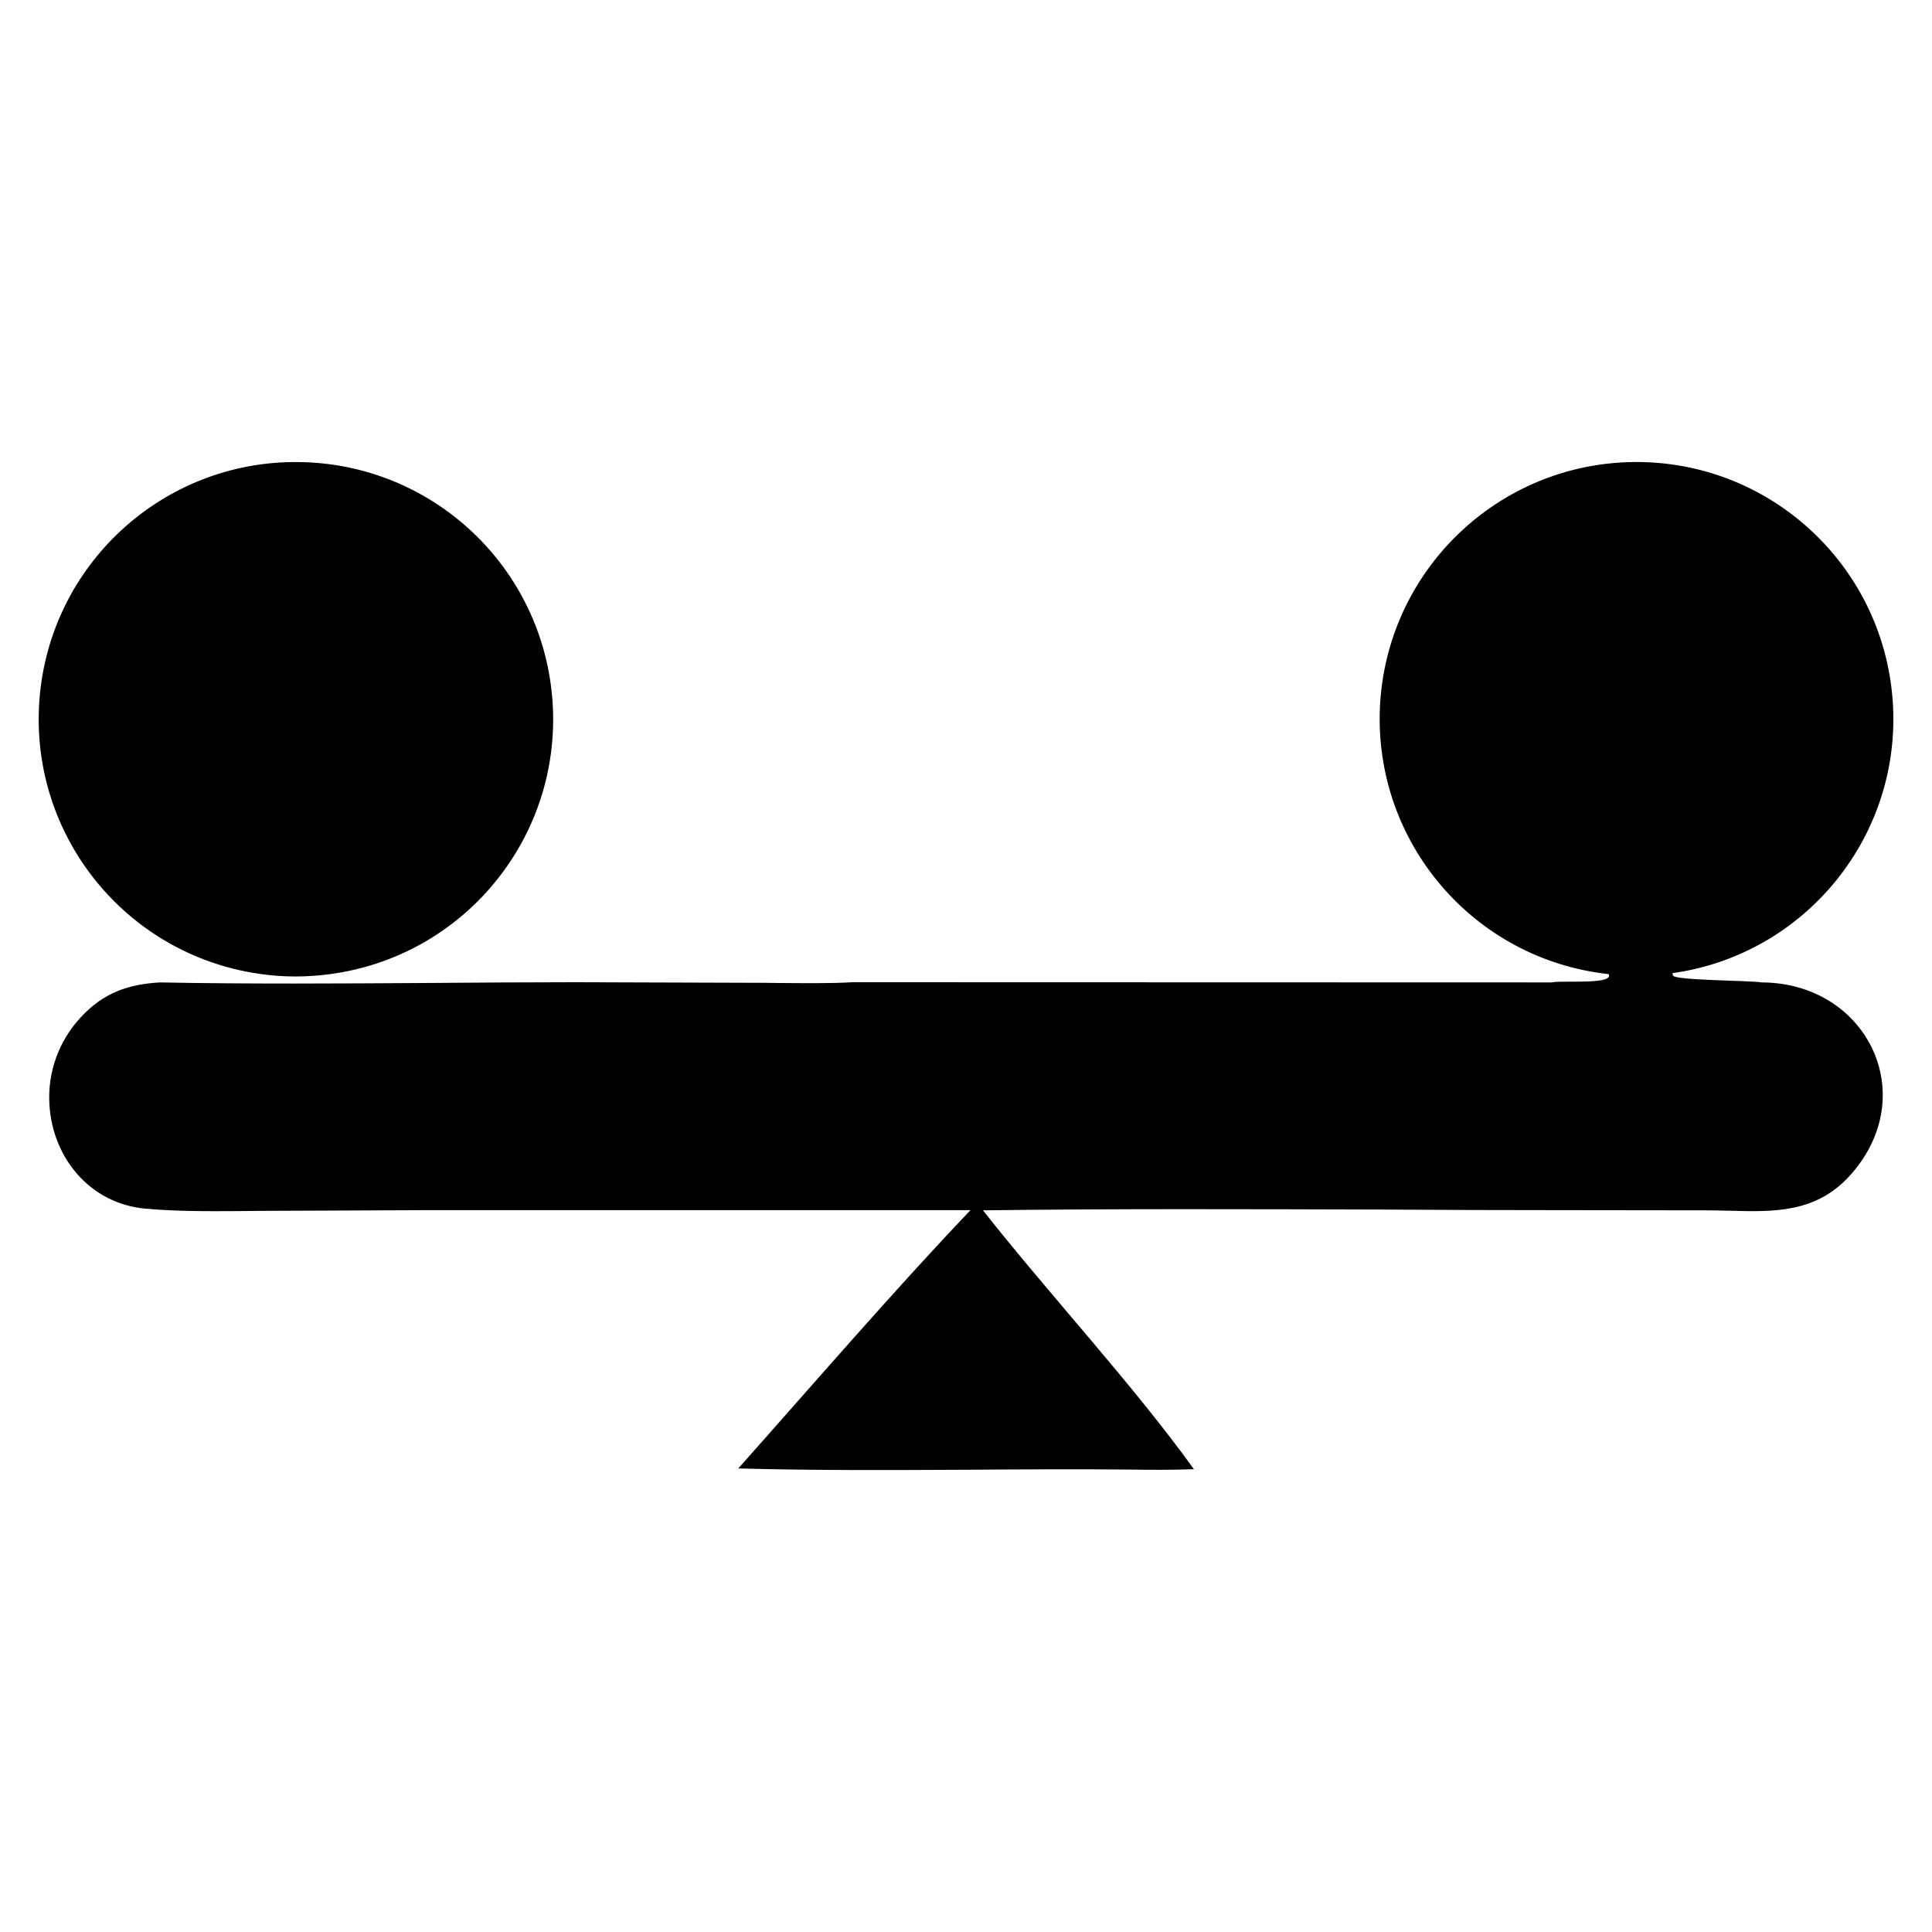
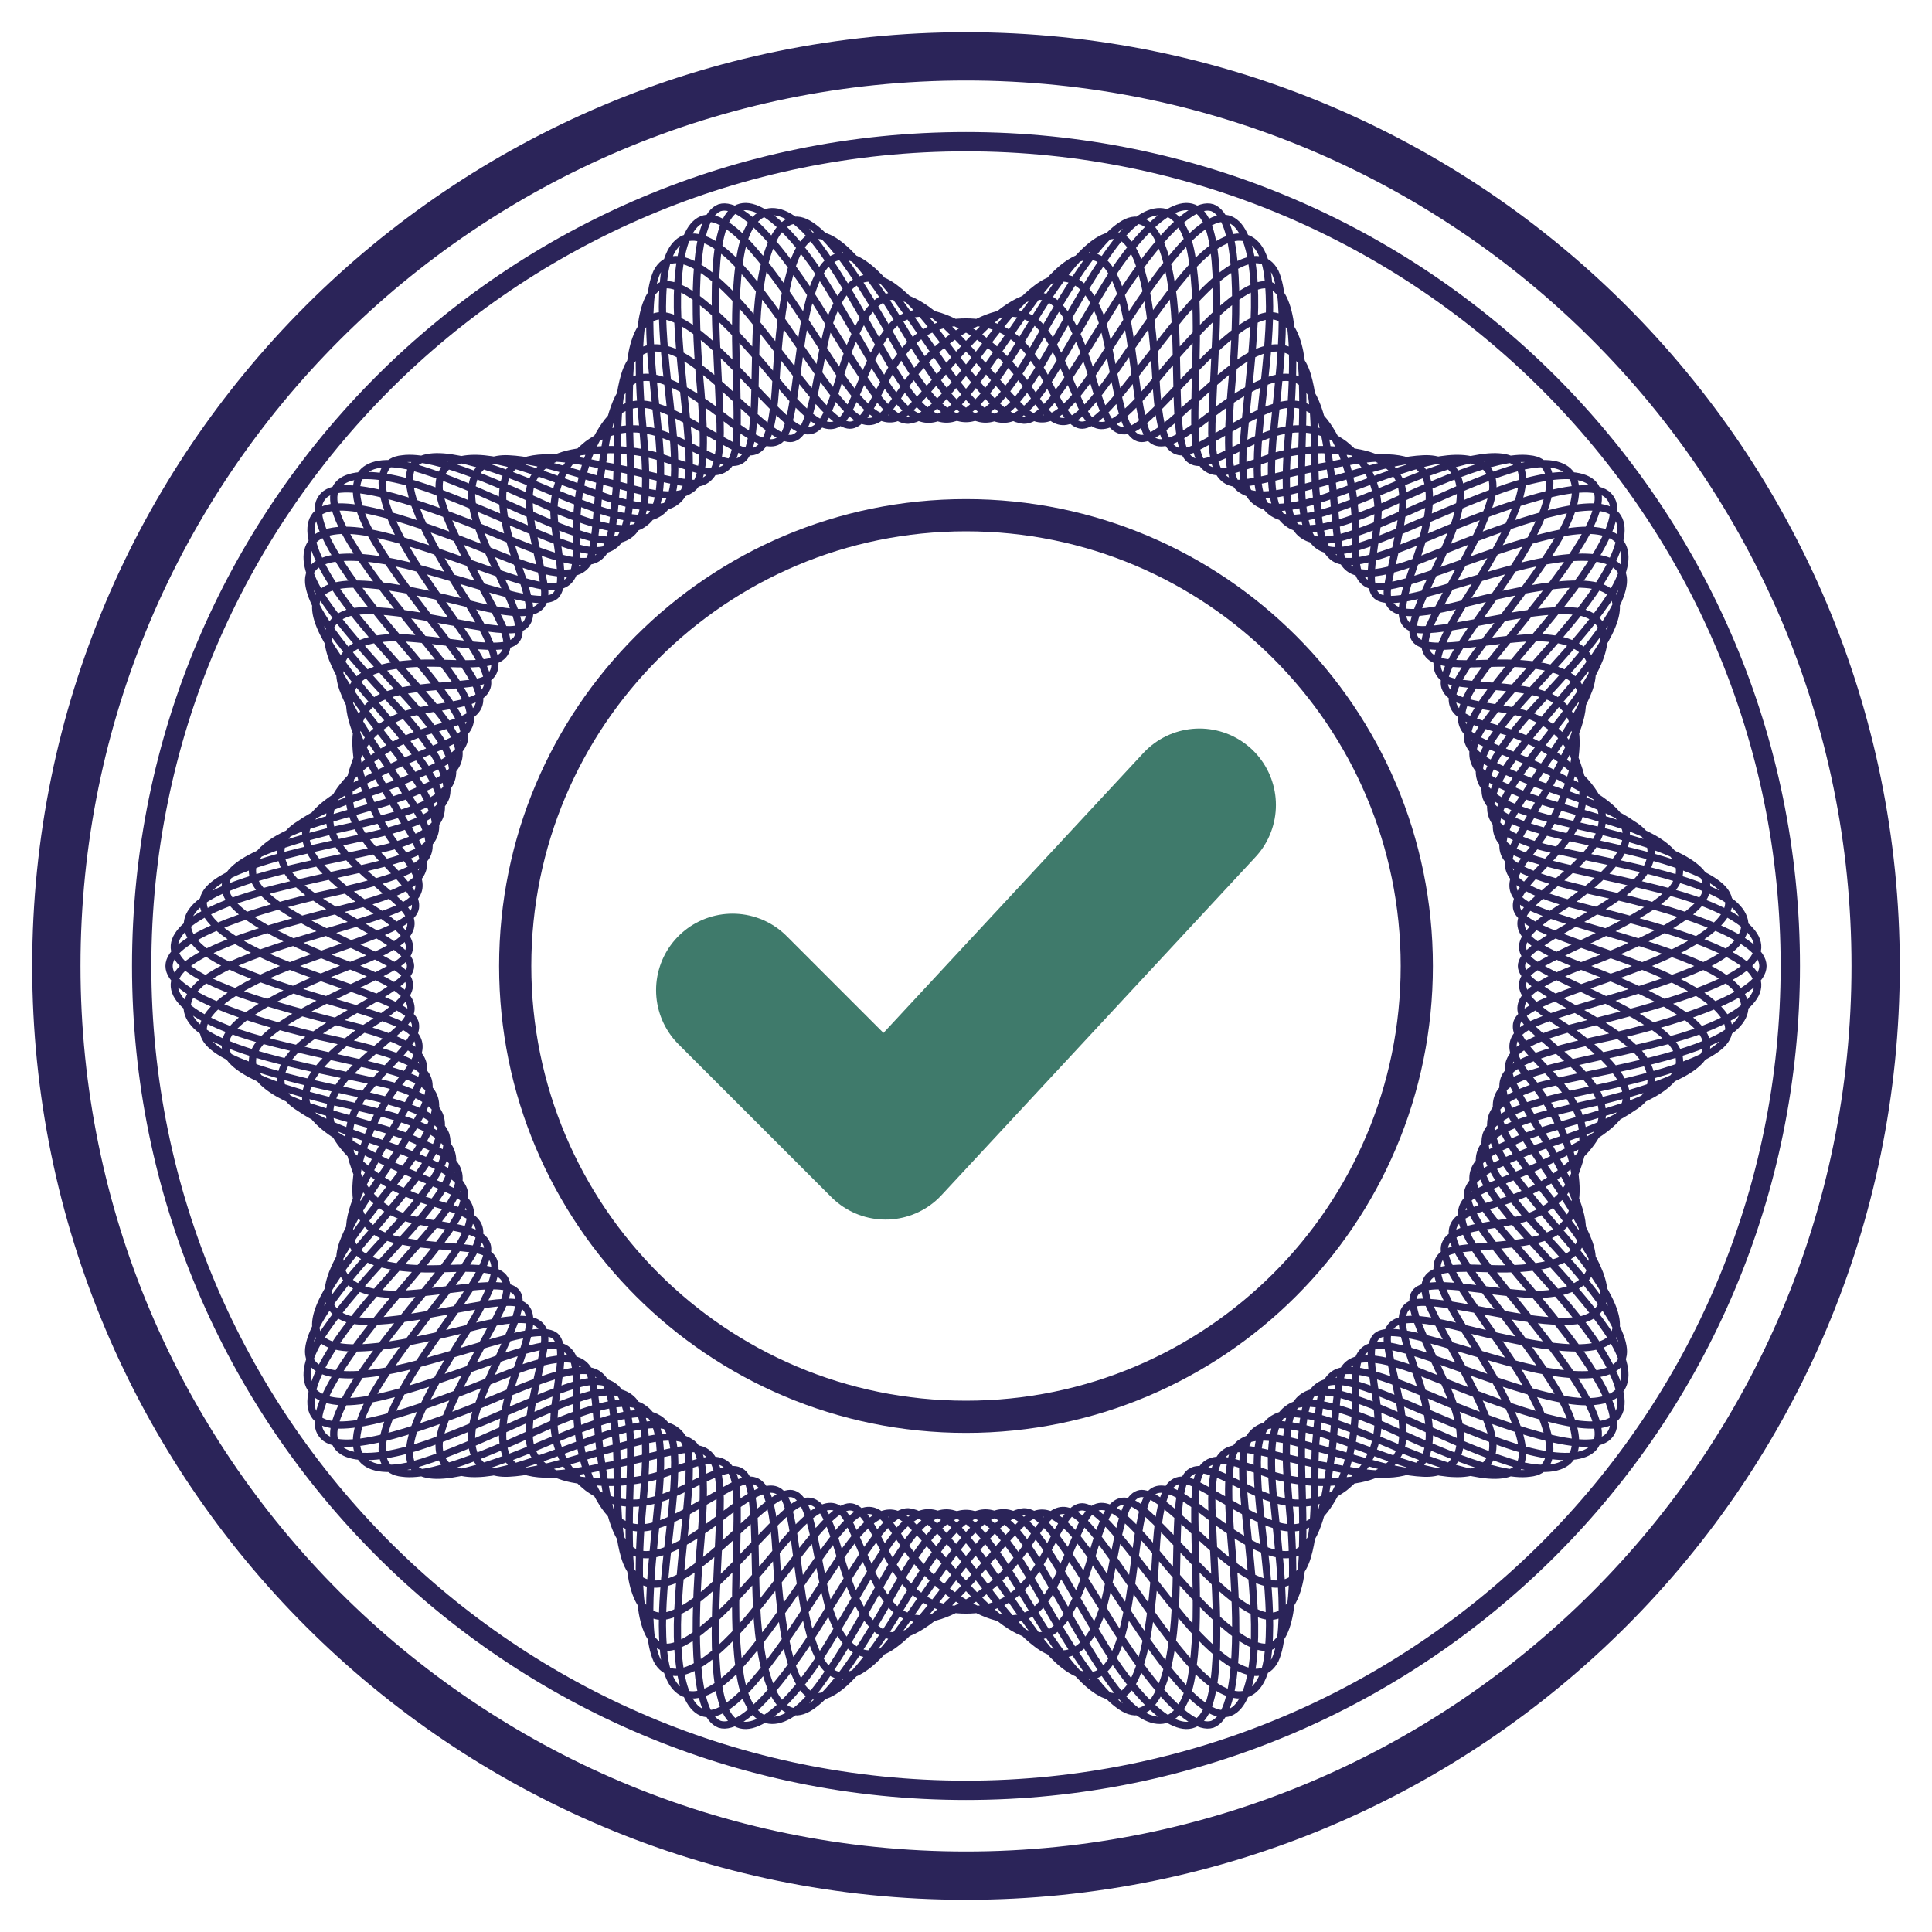
- <svg xmlns="http://www.w3.org/2000/svg" viewBox="0 0 1024 1024" role="img" aria-label="Bona Fide">
-   <path fill="currentColor" d="M852.6 516.3C781.1 508.5 728.1 446.5 731.4 374.7C734.8 302.9 793.4 246 865.3 244.9C937.2 243.8 997.5 298.8 1003.1 370.5C1008.7 442.1 957.6 505.8 886.4 515.8L886.7 517C887.4 519.7 927.3 519.6 933.7 520.7C989.5 520.9 1018.6 580.3 980.9 622.6C962.9 642.9 940.5 642.4 916.3 641.7C912.2 641.6 908 641.5 903.8 641.5L823.4 641.4C794.2 641.4 764.6 641.3 734.9 641.1C663.4 640.9 591.2 640.6 521 641.5C556.2 686.2 600.4 733.7 632.8 778.7C621.7 779.1 610 779.1 598.8 778.9C570 778.6 541 778.8 512 779H512C471.7 779.2 431.4 779.4 391.3 778.3C429.4 735.5 475.3 682.3 514.4 641.4L227 641.4L135.9 641.8C132.7 641.8 129.6 641.9 126.5 641.9C110 642 93.7 642.1 77 640.6C48.1 638 27.9 614.1 26.2 585.5C25.1 568.4 31.2 551.6 42.9 539.1C54.8 526.2 68.1 521.6 84.9 520.7C131 521.6 178.8 521.3 226.3 521L226.3 521C252.8 520.8 279.2 520.6 305 520.6L399.1 520.9C403.2 520.9 407.7 520.9 412.4 521C425.7 521.1 440.4 521.3 451.7 520.6L822.4 520.7C824.1 520.3 827.9 520.3 832.2 520.3C842.1 520.3 854.8 520.3 852.6 516.3ZM137.1 516.1C66.2 505.7 15.5 442.3 20.9 370.9C26.3 299.5 86 244.4 157.6 244.9C229.3 245.3 288.3 301 292.9 372.5C297.5 444 246 506.8 175 516.3C162.4 518 149.6 518 137.1 516.1Z" />
+ <svg xmlns="http://www.w3.org/2000/svg" viewBox="0 0 120 120" role="img" aria-label="Bona Fide">
+   <path d="M109.5 60c0 1.7-4.8 3.3-9 4.3-4.2 .9-6.8 1.6-7.1 2.8-.3 1.1 .7 2.6 1.8 4.3 1.1 1.7 2.8 3.9 3.5 5.8 .7 2-.5 3.2-3.4 3.2-3-.1-6.7-1.1-7.4-.1-.7 1 1.4 4.2 2.4 7 1 2.8 .1 4.3-1.9 4.2-2.1-.1-4.7-1.1-6.7-1.6-1.9-.5-3.6-1-4.6-.3-1 .6-.9 3.3-.5 7.6 .3 4.3 .3 9.3-1.3 9.9-1.6 .5-4.6-3.5-6.8-7.2-2.3-3.7-3.7-6-4.9-6-1.2 .1-2.3 1.5-3.6 3.1-1.3 1.6-2.8 3.9-4.4 5.1-1.7 1.3-3.2 .6-4.1-2.2-.8-2.9-1-6.7-2.2-7.1-1.1-.4-3.5 2.6-5.9 4.4-2.3 1.8-4 1.5-4.6-.5-.6-2-.4-4.7-.5-6.8-.2-2-.2-3.8-1.1-4.5-1-.8-3.5 .2-7.5 1.9-4 1.6-8.7 3.2-9.7 1.8-1.1-1.4 1.9-5.4 4.7-8.7 2.8-3.3 4.5-5.4 4.1-6.5-.4-1.1-2.1-1.7-4-2.5-1.9-.7-4.5-1.4-6.2-2.6-1.8-1.1-1.5-2.9 .9-4.5 2.4-1.7 6-3.1 6-4.3 0-1.2-3.6-2.6-6-4.3-2.4-1.6-2.7-3.4-.9-4.5 1.7-1.2 4.3-1.9 6.2-2.6 1.9-.8 3.6-1.4 4-2.5 .4-1.1-1.3-3.2-4.1-6.5-2.8-3.3-5.8-7.3-4.7-8.7 1-1.4 5.7 .2 9.7 1.8 4 1.7 6.5 2.7 7.5 1.9 .9-.7 .9-2.5 1.1-4.5 .1-2.1-.1-4.8 .5-6.8 .6-2 2.3-2.3 4.6-.5 2.4 1.8 4.8 4.8 5.9 4.4 1.2-.4 1.4-4.2 2.2-7.1 .9-2.8 2.4-3.5 4.1-2.2 1.6 1.2 3.1 3.5 4.4 5.1 1.3 1.6 2.4 3 3.6 3.1 1.2 0 2.6-2.3 4.9-6 2.2-3.7 5.2-7.7 6.8-7.2 1.6 .6 1.6 5.6 1.3 9.9-.4 4.3-.5 7 .5 7.6 1 .7 2.7 .2 4.6-.3 2-.5 4.6-1.5 6.7-1.6 2-.1 2.9 1.4 1.9 4.2-1 2.8-3.1 6-2.4 7 .7 1 4.4 0 7.4-.1 2.9 0 4.1 1.2 3.4 3.2-.7 1.9-2.4 4.1-3.5 5.8-1.1 1.7-2.1 3.2-1.8 4.3 .3 1.2 2.9 1.9 7.1 2.8 4.2 1 9 2.6 9 4.3zM108.5 60c-2 1.7-7.7 3-11.1 3.9-3.5 1-4.1 1.9-3.5 3.3 .7 1.4 1.8 3 2.7 4.7 .9 1.7 2 3.7 1.6 5.1-.3 1.5-2.9 1.9-5.7 1.8-2.8-.1-4.6-.1-3.8 2.1 .9 2.1 3.6 6.2 4 8.5 .3 2.3-2 2.5-4.7 1.7-2.7-.8-5.3-2-7.1-2.4-1.8-.4-3.1-.4-3.6 1.3-.4 1.7 .4 5.9 .6 10.1 .2 4.3-.7 7.4-2.9 6-2.2-1.3-5.2-6.4-7.2-9.4-2-2.9-3.1-3.2-4.2-2.2-1.1 1-2.3 2.6-3.6 4-1.3 1.4-2.9 3-4.4 3.1-1.5 .1-2.6-2.2-3.4-4.9-.8-2.7-1.4-4.4-3.2-2.9-1.8 1.5-4.7 5.3-6.9 6.3-2.1 1.1-3-1.1-3-3.9-.1-2.8 .2-5.7 0-7.5-.2-1.8-.6-3-2.3-2.9-1.7 .1-5.5 2.1-9.5 3.6-3.9 1.5-7.1 1.6-6.5-.9 .6-2.5 4.5-6.9 6.7-9.7 2.2-2.8 2.1-4 .8-4.7-1.3-.7-3.2-1.3-4.9-2.2-1.7-.9-3.7-1.8-4.3-3.2-.6-1.4 1.2-3.2 3.5-4.8 2.4-1.5 3.9-2.7 1.9-3.9-2-1.2-6.6-2.9-8.2-4.6-1.6-1.7 .1-3.2 2.8-4.1 2.7-.9 5.5-1.5 7.1-2.3 1.7-.7 2.8-1.5 2.1-3.1-.6-1.6-3.7-4.5-6.4-7.9-2.6-3.3-3.7-6.3-1.1-6.5 2.6-.2 8 2.1 11.3 3.4 3.3 1.2 4.4 .8 4.7-.7 .3-1.5 .3-3.5 .6-5.3 .3-1.9 .6-4.2 1.7-5.1 1.1-1 3.4 .2 5.6 1.9 2.2 1.7 3.8 2.8 4.3 .5 .6-2.2 .7-7.1 1.9-9.2 1.1-2.1 3-.9 4.7 1.4 1.7 2.3 3.2 4.7 4.4 6.1 1.2 1.4 2.3 2.1 3.6 1 1.4-1.1 3.2-4.9 5.5-8.5 2.4-3.6 4.9-5.5 5.9-3.1 1 2.4 .4 8.2 .3 11.8-.2 3.5 .5 4.5 2 4.3 1.5-.2 3.4-.8 5.3-1.1 1.9-.4 4.1-.8 5.4 0 1.2 .8 .9 3.3-.1 6-.9 2.6-1.5 4.4 .8 4.2 2.3-.1 7-1.5 9.4-1.1 2.3 .5 1.7 2.7 .1 5-1.6 2.3-3.5 4.4-4.4 6-.9 1.6-1.4 2.9 .1 3.8 1.5 .9 5.7 1.5 9.8 2.6 4.1 1.1 6.8 2.9 4.8 4.6zM105.8 60c-3.5 1.6-8.8 2.7-10.8 3.7-1.9 1-.8 2.3 .4 3.8 1.2 1.6 1.9 3.2 2.3 4.7 .3 1.6 .4 3.2-.9 4.2-1.3 1-4.4 .9-6.3 1.2-1.9 .3-1.5 1.8 .4 4.9 2 3.1 4.3 7 3.5 8.5-.9 1.4-4.4 .2-7.4-1-3.1-1.3-5.3-2.2-6.8-2.2-1.4 .1-2.2 .9-2.1 3.5 0 2.7 1 7.6 .7 11-.2 3.4-2.1 4-4.7 1.2-2.5-2.7-5.2-7.5-6.8-9-1.6-1.6-2.4-.1-3.5 1.5-1.1 1.6-2.4 2.8-3.8 3.6-1.4 .8-2.9 1.4-4.2 .5-1.3-.9-2.2-3.9-3.1-5.6-.9-1.8-2.2-.9-4.5 1.9-2.3 2.8-5.4 6.2-7 5.9-1.6-.4-1.6-4.1-1.4-7.4 .3-3.3 .5-5.7 0-7.1-.5-1.3-1.5-1.8-4-.9-2.5 .8-6.9 3.2-10.2 4.1-3.3 .8-4.4-.8-2.6-4.1 1.8-3.3 5.5-7.3 6.5-9.3 1-2-.7-2.3-2.6-2.9-1.8-.5-3.4-1.4-4.6-2.5-1.1-1-2.2-2.3-1.7-3.8 .4-1.6 3-3.3 4.4-4.7 1.3-1.4 .2-2.4-3.2-3.7-3.5-1.3-7.7-3.2-7.8-4.8-.2-1.7 3.4-2.8 6.6-3.6 3.2-.7 5.6-1.3 6.7-2.2 1.1-.9 1.2-2-.4-4.1-1.5-2.1-5.2-5.5-7-8.4-1.8-2.9-.6-4.5 3.1-3.8 3.7 .7 8.6 3 10.8 3.3 2.2 .3 2-1.4 2-3.3 0-1.9 .3-3.7 .9-5.1 .7-1.5 1.5-2.9 3.1-2.9 1.6 0 4.1 1.8 5.9 2.7 1.7 .9 2.3-.5 2.5-4.2 .2-3.6 .7-8.2 2.2-8.9 1.5-.6 3.7 2.4 5.4 5.2 1.7 2.8 3 4.9 4.2 5.7 1.2 .8 2.3 .6 3.8-1.6 1.5-2.1 3.6-6.6 5.8-9.3 2.2-2.6 4.1-1.9 4.5 1.8 .5 3.7-.1 9.1 .2 11.3 .4 2.2 2 1.5 3.8 .9 1.8-.7 3.6-.9 5.2-.7 1.6 .1 3.1 .5 3.7 2 .5 1.6-.5 4.5-.8 6.4-.3 1.9 1.2 2 4.7 1.1 3.6-.9 8.1-1.9 9.2-.6 1.1 1.2-1.1 4.2-3.3 6.7-2.1 2.5-3.7 4.4-4.1 5.8-.4 1.4 .2 2.3 2.7 3.1 2.5 .7 7.5 1.4 10.6 2.7 3.2 1.3 3.2 3.2-.2 4.8zM102 60c-3.9 1.5-7.6 2.4-7.8 3.6-.2 1.2 2.1 2.8 3.2 4.4 1.1 1.6 1.1 3 .6 4.4-.4 1.3-1.2 2.5-3.1 3.2-1.8 .6-4.6 .5-5.1 1.6-.6 1.1 1.9 4 4.2 7.5 2.3 3.5 3.2 6.6 1 6.8-2.1 .3-6.5-1.8-9.4-3.1-2.9-1.2-4.7-1.6-5.6-.9-1 .7-1.2 2.4-.9 5.6 .3 3.2 1 8 .1 10-1 1.9-3.6 .1-6.2-3.2-2.6-3.2-4.7-6.5-5.9-6.3-1.1 .2-1.9 2.9-3.1 4.4-1.2 1.6-2.6 2-4 2-1.4 0-2.8-.4-4-2-1.2-1.5-2-4.2-3.1-4.4-1.2-.2-3.3 3.1-5.9 6.3-2.6 3.3-5.2 5.1-6.2 3.2-.9-2-.2-6.8 .1-10 .3-3.2 .1-4.9-.9-5.6-.9-.7-2.7-.3-5.6 .9-2.9 1.3-7.3 3.4-9.4 3.1-2.2-.2-1.3-3.3 1-6.8 2.3-3.5 4.8-6.4 4.2-7.5-.5-1.1-3.3-1-5.1-1.6-1.9-.7-2.7-1.9-3.1-3.2-.5-1.4-.5-2.8 .6-4.4 1.1-1.6 3.4-3.2 3.2-4.4-.2-1.2-3.9-2.1-7.8-3.6-3.9-1.5-6.5-3.4-4.9-4.9 1.6-1.5 6.4-2.4 9.5-3.1 3.1-.7 4.7-1.4 5.1-2.5 .3-1.1-.5-2.7-2.6-5.1-2.2-2.4-5.5-5.8-5.9-8-.4-2.1 2.8-2.2 6.8-1.1 4.1 1.1 7.6 2.5 8.5 1.7 .8-.8-.1-3.5-.1-5.4 .1-2 1-3.1 2.1-4 1.1-.8 2.5-1.3 4.4-.7 1.8 .5 4.1 2.3 5.1 1.7 1.1-.6 .8-4.4 1-8.5 .2-4.2 1.3-7.3 3.2-6.2 1.9 1.1 4.2 5.3 5.8 8.1 1.6 2.7 2.8 4 4 4 1.2 0 2.4-1.3 4-4 1.6-2.8 3.9-7 5.8-8.1 1.9-1.1 3 2 3.2 6.2 .2 4.1-.1 7.9 1 8.5 1 .6 3.3-1.2 5.1-1.7 1.9-.6 3.3-.1 4.4 .7 1.1 .9 2 2 2.1 4 0 1.9-.9 4.6-.1 5.4 .9 .8 4.4-.6 8.5-1.7 4-1.1 7.2-1 6.8 1.1-.4 2.2-3.7 5.6-5.9 8-2.1 2.4-2.9 4-2.6 5.1 .4 1.1 2 1.8 5.1 2.5 3.1 .7 7.9 1.6 9.5 3.1 1.6 1.5-1 3.4-4.9 4.9zM98.2 60c-3.4 1.3-4.5 2.3-3.2 3.7 1.4 1.4 4 3.1 4.4 4.7 .5 1.5-.6 2.8-1.7 3.8-1.2 1.1-2.8 2-4.6 2.5-1.9 .6-3.6 .9-2.6 2.9 1 2 4.7 6 6.5 9.3 1.8 3.3 .7 4.9-2.6 4.1-3.3-.9-7.7-3.3-10.2-4.1-2.5-.9-3.5-.4-4 .9-.5 1.4-.3 3.8 0 7.1 .2 3.3 .2 7-1.4 7.4-1.6 .3-4.7-3.1-7-5.9-2.3-2.8-3.6-3.7-4.5-1.9-.9 1.7-1.8 4.7-3.1 5.6-1.3 .9-2.8 .3-4.2-.5-1.4-.8-2.7-2-3.8-3.6-1.1-1.6-1.9-3.1-3.5-1.5-1.6 1.5-4.3 6.3-6.8 9-2.6 2.8-4.5 2.2-4.7-1.2-.3-3.4 .7-8.3 .7-11 .1-2.6-.7-3.4-2.1-3.5-1.5 0-3.7 .9-6.8 2.2-3 1.2-6.5 2.4-7.4 1-.8-1.5 1.5-5.4 3.5-8.5 1.9-3.1 2.3-4.6 .4-4.9-1.9-.3-5-.2-6.3-1.2-1.3-1-1.2-2.6-.9-4.2 .4-1.5 1.1-3.1 2.3-4.7 1.2-1.5 2.3-2.8 .4-3.8-2-1-7.3-2.1-10.7-3.7-3.5-1.6-3.5-3.5-.3-4.8 3.1-1.3 8.1-2 10.6-2.7 2.5-.8 3.1-1.7 2.7-3.1-.4-1.4-2-3.3-4.1-5.8-2.2-2.5-4.4-5.5-3.3-6.7 1.1-1.3 5.6-.3 9.2 .6 3.5 .9 5 .8 4.7-1.1-.3-1.9-1.3-4.8-.8-6.4 .6-1.5 2.1-1.9 3.7-2 1.6-.2 3.4 0 5.2 .7 1.8 .6 3.4 1.3 3.8-.9 .3-2.2-.3-7.6 .2-11.3 .4-3.7 2.3-4.4 4.5-1.8 2.2 2.7 4.3 7.2 5.8 9.3 1.5 2.2 2.6 2.4 3.8 1.6 1.2-.8 2.5-2.9 4.2-5.7 1.7-2.8 3.9-5.8 5.4-5.2 1.5 .7 2 5.3 2.2 8.9 .2 3.7 .8 5.1 2.5 4.2 1.8-.9 4.3-2.7 5.9-2.7 1.6 0 2.4 1.4 3.1 2.9 .6 1.4 .9 3.2 .9 5.1 0 1.9-.2 3.6 2 3.3 2.2-.3 7.1-2.6 10.8-3.3 3.7-.7 4.9 .9 3.1 3.8-1.8 2.9-5.5 6.3-7 8.4-1.6 2.1-1.5 3.2-.4 4.1 1.1 .9 3.5 1.5 6.7 2.2 3.2 .8 6.8 1.9 6.6 3.6-.1 1.6-4.3 3.5-7.8 4.8zM95.5 60c-2 1.2-.5 2.4 1.9 3.9 2.3 1.6 4.1 3.4 3.5 4.8-.6 1.4-2.6 2.3-4.3 3.2-1.7 .9-3.6 1.5-4.9 2.2-1.3 .7-1.4 1.9 .8 4.7 2.2 2.8 6.1 7.2 6.7 9.7 .6 2.5-2.6 2.4-6.5 .9-4-1.5-7.8-3.5-9.5-3.6-1.7-.1-2.1 1.1-2.3 2.9-.2 1.8 .1 4.7 0 7.5 0 2.8-.9 5-3 3.9-2.2-1-5.1-4.8-6.9-6.3-1.8-1.5-2.4 .2-3.2 2.9-.8 2.7-1.9 5-3.4 4.9-1.5-.1-3.1-1.7-4.4-3.1-1.3-1.4-2.5-3-3.6-4-1.1-1-2.2-.7-4.2 2.2-2 3-5 8.1-7.2 9.4-2.2 1.4-3.1-1.7-2.9-6 .2-4.2 1-8.4 .6-10.1-.5-1.7-1.8-1.7-3.6-1.3-1.8 .4-4.4 1.6-7.1 2.4-2.7 .8-5 .6-4.7-1.7 .4-2.3 3.1-6.4 4-8.5 .8-2.2-1-2.2-3.8-2.1-2.8 .1-5.4-.3-5.7-1.8-.4-1.4 .7-3.4 1.6-5.1 .9-1.7 2-3.3 2.7-4.7 .6-1.4 0-2.3-3.5-3.3-3.4-.9-9.1-2.2-11.1-3.9-2-1.7 .7-3.5 4.8-4.6 4.1-1.1 8.3-1.7 9.8-2.6 1.5-.9 1-2.2 .1-3.8-.9-1.6-2.8-3.7-4.4-6-1.6-2.3-2.2-4.5 .1-5 2.4-.4 7.1 1 9.4 1.1 2.3 .2 1.7-1.6 .8-4.2-1-2.7-1.3-5.2-.1-6 1.3-.8 3.5-.4 5.4 0 1.9 .3 3.8 .9 5.3 1.1 1.5 .2 2.2-.8 2-4.3-.1-3.6-.7-9.4 .3-11.8 1-2.4 3.5-.5 5.9 3.1 2.3 3.6 4.1 7.4 5.5 8.5 1.3 1.1 2.4 .4 3.6-1 1.2-1.4 2.7-3.8 4.4-6.1 1.7-2.3 3.6-3.5 4.7-1.4 1.2 2.1 1.3 7 1.9 9.2 .5 2.3 2.1 1.2 4.3-.5 2.2-1.7 4.5-2.9 5.6-1.9 1.1 .9 1.4 3.2 1.7 5.1 .3 1.8 .3 3.8 .6 5.3 .3 1.5 1.4 1.9 4.7 .7 3.3-1.3 8.7-3.6 11.3-3.4 2.6 .2 1.5 3.2-1.1 6.5-2.7 3.4-5.8 6.3-6.4 7.9-.7 1.6 .4 2.4 2.1 3.1 1.6 .8 4.4 1.4 7.1 2.3 2.7 .9 4.4 2.4 2.8 4.1-1.6 1.7-6.2 3.4-8.2 4.6zM94.5 60c0 1.2 3.6 2.6 6 4.3 2.4 1.6 2.7 3.4 .9 4.5-1.7 1.2-4.3 1.9-6.2 2.6-1.9 .8-3.6 1.4-4 2.5-.4 1.1 1.3 3.2 4.1 6.5 2.8 3.3 5.8 7.3 4.7 8.7-1 1.4-5.7-.2-9.7-1.8-4-1.7-6.5-2.7-7.5-1.9-.9 .7-.9 2.5-1.1 4.5-.1 2.1 .1 4.8-.5 6.8-.6 2-2.3 2.3-4.6 .5-2.4-1.8-4.8-4.8-5.9-4.4-1.2 .4-1.4 4.2-2.2 7.1-.9 2.8-2.4 3.5-4.1 2.2-1.6-1.2-3.1-3.5-4.4-5.1-1.3-1.6-2.4-3-3.6-3.1-1.2 0-2.6 2.3-4.9 6-2.2 3.7-5.2 7.7-6.8 7.2-1.6-.6-1.6-5.6-1.3-9.9 .4-4.3 .5-7-.5-7.6-1-.7-2.7-.2-4.6 .3-2 .5-4.6 1.5-6.7 1.6-2 .1-2.9-1.4-1.9-4.2 1-2.8 3.1-6 2.4-7-.7-1-4.4 0-7.4 .1-2.9 0-4.1-1.2-3.4-3.2 .7-1.9 2.4-4.1 3.5-5.8 1.1-1.7 2.1-3.2 1.8-4.3-.3-1.2-2.9-1.9-7.1-2.8-4.2-1-9-2.6-9-4.3 0-1.7 4.8-3.3 9-4.3 4.2-.9 6.8-1.6 7.1-2.8 .3-1.1-.7-2.6-1.8-4.3-1.1-1.7-2.8-3.9-3.5-5.8-.7-2 .5-3.2 3.4-3.2 3 .1 6.7 1.1 7.4 .1 .7-1-1.4-4.2-2.4-7-1-2.8-.1-4.3 1.9-4.2 2.1 .1 4.7 1.1 6.7 1.6 1.9 .5 3.6 1 4.6 .3 1-.6 .9-3.3 .5-7.6-.3-4.3-.3-9.3 1.3-9.9 1.6-.5 4.6 3.5 6.8 7.2 2.3 3.7 3.7 6 4.9 6 1.2-.1 2.3-1.5 3.6-3.1 1.3-1.6 2.8-3.9 4.4-5.1 1.7-1.3 3.2-.6 4.1 2.2 .8 2.9 1 6.7 2.2 7.1 1.1 .4 3.5-2.6 5.9-4.4 2.3-1.8 4-1.5 4.6 .5 .6 2 .4 4.7 .5 6.8 .2 2 .2 3.8 1.1 4.5 1 .8 3.5-.2 7.5-1.9 4-1.6 8.7-3.2 9.7-1.8 1.1 1.4-1.9 5.4-4.7 8.7-2.8 3.3-4.5 5.4-4.1 6.5 .4 1.1 2.1 1.7 4 2.5 1.9 .7 4.5 1.4 6.2 2.6 1.8 1.1 1.5 2.9-.9 4.5-2.4 1.7-6 3.1-6 4.3zM95.5 60c2 1.2 6.6 2.9 8.2 4.6 1.6 1.7-.1 3.2-2.8 4.1-2.7 .9-5.5 1.5-7.1 2.3-1.7 .7-2.8 1.5-2.1 3.1 .6 1.6 3.7 4.5 6.4 7.9 2.6 3.3 3.7 6.3 1.1 6.5-2.6 .2-8-2.1-11.3-3.4-3.3-1.2-4.4-.8-4.7 .7-.3 1.5-.3 3.5-.6 5.3-.3 1.9-.6 4.2-1.7 5.1-1.1 1-3.4-.2-5.6-1.9-2.2-1.7-3.8-2.8-4.3-.5-.6 2.2-.7 7.1-1.9 9.2-1.1 2.1-3 .9-4.7-1.4-1.7-2.3-3.2-4.7-4.4-6.1-1.2-1.4-2.3-2.1-3.6-1-1.4 1.1-3.2 4.9-5.5 8.5-2.4 3.6-4.9 5.5-5.9 3.1-1-2.4-.4-8.2-.3-11.8 .2-3.5-.5-4.5-2-4.3-1.5 .2-3.4 .8-5.3 1.1-1.9 .4-4.1 .8-5.4 0-1.2-.8-.9-3.3 .1-6 .9-2.6 1.5-4.4-.8-4.2-2.3 .1-7 1.5-9.4 1.1-2.3-.5-1.7-2.7-.1-5 1.6-2.3 3.5-4.4 4.4-6 .9-1.6 1.4-2.9-.1-3.8-1.5-.9-5.7-1.5-9.8-2.6-4.1-1.1-6.8-2.9-4.8-4.6 2-1.7 7.7-3 11.1-3.9 3.5-1 4.1-1.9 3.5-3.3-.7-1.4-1.8-3-2.7-4.7-.9-1.7-2-3.7-1.6-5.1 .3-1.5 2.9-1.9 5.7-1.8 2.8 .1 4.6 .1 3.8-2.1-.9-2.1-3.6-6.2-4-8.5-.3-2.3 2-2.5 4.7-1.7 2.7 .8 5.3 2 7.1 2.4 1.8 .4 3.1 .4 3.6-1.3 .4-1.7-.4-5.9-.6-10.1-.2-4.3 .7-7.4 2.9-6 2.2 1.3 5.2 6.4 7.2 9.4 2 2.9 3.1 3.2 4.2 2.2 1.1-1 2.3-2.6 3.6-4 1.3-1.4 2.9-3 4.4-3.1 1.5-.1 2.6 2.2 3.4 4.9 .8 2.7 1.4 4.4 3.2 2.9 1.8-1.5 4.7-5.3 6.9-6.3 2.1-1.1 3 1.1 3 3.9 .1 2.8-.2 5.7 0 7.5 .2 1.8 .6 3 2.3 2.9 1.7-.1 5.5-2.1 9.5-3.6 3.9-1.5 7.1-1.6 6.5 .9-.6 2.5-4.5 6.9-6.7 9.7-2.2 2.8-2.1 4-.8 4.7 1.3 .7 3.2 1.3 4.9 2.2 1.7 .9 3.7 1.8 4.3 3.2 .6 1.4-1.2 3.2-3.5 4.8-2.4 1.5-3.9 2.7-1.9 3.9zM98.2 60c3.5 1.3 7.7 3.2 7.8 4.8 .2 1.7-3.4 2.8-6.6 3.6-3.2 .7-5.6 1.3-6.7 2.2-1.1 .9-1.2 2 .4 4.1 1.5 2.1 5.2 5.5 7 8.4 1.8 2.9 .6 4.5-3.1 3.8-3.7-.7-8.6-3-10.8-3.3-2.2-.3-2 1.4-2 3.3 0 1.9-.3 3.7-.9 5.1-.7 1.5-1.5 2.9-3.1 2.9-1.6 0-4.1-1.8-5.9-2.7-1.7-.9-2.3 .5-2.5 4.2-.2 3.6-.7 8.2-2.2 8.9-1.5 .6-3.7-2.4-5.4-5.2-1.7-2.8-3-4.9-4.2-5.7-1.2-.8-2.3-.6-3.8 1.6-1.5 2.1-3.6 6.6-5.8 9.3-2.2 2.6-4.1 1.9-4.5-1.8-.5-3.7 .1-9.1-.2-11.3-.4-2.2-2-1.5-3.8-.9-1.8 .7-3.6 .9-5.2 .7-1.6-.1-3.1-.5-3.7-2-.5-1.6 .5-4.5 .8-6.4 .3-1.9-1.2-2-4.7-1.1-3.6 .9-8.1 1.9-9.2 .6-1.1-1.2 1.1-4.2 3.3-6.7 2.1-2.5 3.7-4.4 4.1-5.8 .4-1.4-.2-2.3-2.7-3.1-2.5-.7-7.5-1.4-10.6-2.7-3.2-1.3-3.2-3.2 .2-4.8 3.5-1.6 8.8-2.7 10.8-3.7 1.9-1 .8-2.3-.4-3.8-1.2-1.6-1.9-3.2-2.3-4.7-.3-1.6-.4-3.2 .9-4.2 1.3-1 4.4-.9 6.3-1.2 1.9-.3 1.5-1.8-.4-4.9-2-3.1-4.3-7-3.5-8.5 .9-1.4 4.4-.2 7.4 1 3.1 1.3 5.3 2.2 6.8 2.2 1.4-.1 2.2-.9 2.1-3.5 0-2.7-1-7.6-.7-11 .2-3.4 2.1-4 4.7-1.2 2.5 2.7 5.2 7.5 6.8 9 1.6 1.6 2.4 .1 3.5-1.5 1.1-1.6 2.4-2.8 3.8-3.6 1.4-.8 2.9-1.4 4.2-.5 1.3 .9 2.2 3.9 3.1 5.6 .9 1.8 2.2 .9 4.5-1.9 2.3-2.8 5.4-6.2 7-5.9 1.6 .4 1.6 4.1 1.4 7.4-.3 3.3-.5 5.7 0 7.1 .5 1.3 1.5 1.8 4 .9 2.5-.8 6.9-3.2 10.2-4.1 3.3-.8 4.4 .8 2.6 4.1-1.8 3.3-5.5 7.3-6.5 9.3-1 2 .7 2.3 2.6 2.9 1.8 .5 3.4 1.4 4.6 2.5 1.1 1 2.2 2.3 1.7 3.8-.4 1.6-3 3.3-4.4 4.7-1.3 1.4-.2 2.4 3.2 3.7zM102 60c3.9 1.5 6.5 3.4 4.9 4.9-1.6 1.5-6.4 2.4-9.5 3.1-3.1 .7-4.7 1.4-5.1 2.5-.3 1.1 .5 2.7 2.6 5.1 2.2 2.4 5.5 5.8 5.9 8 .4 2.1-2.8 2.2-6.8 1.1-4.1-1.1-7.6-2.5-8.5-1.7-.8 .8 .1 3.5 .1 5.4-.1 2-1 3.1-2.1 4-1.1 .8-2.5 1.3-4.4 .7-1.8-.5-4.1-2.3-5.1-1.7-1.1 .6-.8 4.4-1 8.5-.2 4.2-1.3 7.3-3.2 6.2-1.9-1.1-4.2-5.3-5.8-8.1-1.6-2.7-2.8-4-4-4-1.2 0-2.4 1.3-4 4-1.6 2.8-3.9 7-5.8 8.1-1.9 1.1-3-2-3.2-6.2-.2-4.1 .1-7.9-1-8.5-1-.6-3.3 1.2-5.1 1.7-1.9 .6-3.3 .1-4.4-.7-1.1-.9-2-2-2.1-4 0-1.9 .9-4.6 .1-5.4-.9-.8-4.4 .6-8.5 1.7-4 1.1-7.2 1-6.8-1.1 .4-2.2 3.7-5.6 5.9-8 2.1-2.4 2.9-4 2.6-5.1-.4-1.1-2-1.8-5.1-2.5-3.1-.7-7.9-1.6-9.5-3.1-1.6-1.5 1-3.4 4.9-4.9 3.9-1.5 7.6-2.4 7.8-3.6 .2-1.2-2.1-2.8-3.2-4.4-1.1-1.6-1.1-3-.6-4.4 .4-1.3 1.2-2.5 3.1-3.2 1.8-.6 4.6-.5 5.1-1.6 .6-1.1-1.9-4-4.2-7.5-2.3-3.5-3.2-6.6-1-6.8 2.1-.3 6.5 1.8 9.4 3.1 2.9 1.2 4.7 1.6 5.6 .9 1-.7 1.2-2.4 .9-5.6-.3-3.2-1-8-.1-10 1-1.9 3.6-.1 6.2 3.2 2.6 3.2 4.7 6.5 5.9 6.3 1.1-.2 1.9-2.9 3.1-4.4 1.2-1.6 2.6-2 4-2 1.4 0 2.8 .4 4 2 1.2 1.5 2 4.2 3.1 4.4 1.2 .2 3.3-3.1 5.9-6.3 2.6-3.3 5.2-5.1 6.2-3.2 .9 2 .2 6.8-.1 10-.3 3.2-.1 4.9 .9 5.6 .9 .7 2.7 .3 5.6-.9 2.9-1.3 7.3-3.4 9.4-3.1 2.2 .2 1.3 3.3-1 6.8-2.3 3.5-4.8 6.4-4.2 7.5 .5 1.1 3.3 1 5.1 1.6 1.9 .7 2.7 1.9 3.1 3.2 .5 1.4 .5 2.8-.6 4.4-1.1 1.6-3.4 3.2-3.2 4.4 .2 1.2 3.9 2.1 7.8 3.6zM105.8 60c3.4 1.6 3.4 3.5 .2 4.8-3.1 1.3-8.1 2-10.6 2.7-2.5 .8-3.1 1.7-2.7 3.1 .4 1.4 2 3.3 4.1 5.8 2.2 2.5 4.4 5.5 3.3 6.7-1.1 1.3-5.6 .3-9.2-.6-3.5-.9-5-.8-4.7 1.1 .3 1.9 1.3 4.8 .8 6.4-.6 1.5-2.1 1.9-3.7 2-1.6 .2-3.4 0-5.2-.7-1.8-.6-3.4-1.3-3.8 .9-.3 2.2 .3 7.6-.2 11.3-.4 3.7-2.3 4.4-4.5 1.8-2.2-2.7-4.3-7.2-5.8-9.3-1.5-2.2-2.6-2.4-3.8-1.6-1.2 .8-2.5 2.9-4.2 5.7-1.7 2.8-3.9 5.8-5.4 5.2-1.5-.7-2-5.3-2.2-8.9-.2-3.7-.8-5.1-2.5-4.2-1.8 .9-4.3 2.7-5.9 2.7-1.6 0-2.4-1.4-3.1-2.9-.6-1.4-.9-3.2-.9-5.1 0-1.9 .2-3.6-2-3.3-2.2 .3-7.1 2.6-10.8 3.3-3.7 .7-4.9-.9-3.1-3.8 1.8-2.9 5.5-6.3 7-8.4 1.6-2.1 1.5-3.2 .4-4.1-1.1-.9-3.5-1.5-6.7-2.2-3.2-.8-6.8-1.9-6.6-3.6 .1-1.6 4.3-3.5 7.7-4.8 3.5-1.3 4.6-2.3 3.3-3.7-1.4-1.4-4-3.1-4.4-4.7-.5-1.5 .6-2.8 1.7-3.8 1.2-1.1 2.8-2 4.6-2.5 1.9-.6 3.6-.9 2.6-2.9-1-2-4.7-6-6.5-9.3-1.8-3.3-.7-4.9 2.6-4.1 3.3 .9 7.7 3.3 10.2 4.1 2.5 .9 3.5 .4 4-.9 .5-1.4 .3-3.8 0-7.1-.2-3.3-.2-7 1.4-7.4 1.6-.3 4.7 3.1 7 5.9 2.3 2.8 3.6 3.7 4.5 1.9 .9-1.7 1.8-4.7 3.1-5.6 1.3-.9 2.8-.3 4.2 .5 1.4 .8 2.7 2 3.8 3.6 1.1 1.6 1.9 3.1 3.5 1.5 1.6-1.5 4.3-6.3 6.8-9 2.6-2.8 4.5-2.2 4.7 1.2 .3 3.4-.7 8.3-.7 11-.1 2.6 .7 3.4 2.1 3.5 1.5 0 3.7-.9 6.8-2.2 3-1.2 6.5-2.4 7.4-1 .8 1.5-1.5 5.4-3.5 8.5-1.9 3.1-2.3 4.6-.4 4.9 1.9 .3 5 .2 6.3 1.2 1.3 1 1.2 2.6 .9 4.2-.4 1.5-1.1 3.1-2.3 4.7-1.2 1.5-2.3 2.8-.4 3.8 2 1 7.3 2.1 10.8 3.7zM108.5 60c2 1.7-.7 3.5-4.8 4.6-4.1 1.1-8.3 1.7-9.8 2.6-1.5 .9-1 2.2-.1 3.8 .9 1.6 2.8 3.7 4.4 6 1.6 2.3 2.2 4.5-.1 5-2.4 .4-7.1-1-9.4-1.1-2.3-.2-1.7 1.6-.8 4.2 1 2.7 1.3 5.2 .1 6-1.3 .8-3.5 .4-5.4 0-1.9-.3-3.8-.9-5.3-1.1-1.5-.2-2.2 .8-2 4.3 .1 3.6 .7 9.4-.3 11.8-1 2.4-3.5 .5-5.9-3.1-2.3-3.6-4.1-7.4-5.5-8.5-1.3-1.1-2.4-.4-3.6 1-1.2 1.4-2.7 3.8-4.4 6.1-1.7 2.3-3.6 3.5-4.7 1.4-1.2-2.1-1.3-7-1.9-9.2-.5-2.3-2.1-1.2-4.3 .5-2.2 1.7-4.5 2.9-5.6 1.9-1.1-.9-1.4-3.2-1.7-5.1-.3-1.8-.3-3.8-.6-5.3-.3-1.5-1.4-1.9-4.7-.7-3.3 1.3-8.7 3.6-11.3 3.4-2.6-.2-1.5-3.2 1.1-6.5 2.7-3.4 5.8-6.3 6.4-7.9 .7-1.6-.4-2.4-2.1-3.1-1.6-.8-4.4-1.4-7.1-2.3-2.7-.9-4.4-2.4-2.8-4.1 1.6-1.7 6.2-3.4 8.2-4.6 2-1.2 .5-2.4-1.9-3.9-2.3-1.6-4.1-3.4-3.5-4.8 .6-1.4 2.6-2.3 4.3-3.2 1.7-.9 3.6-1.5 4.9-2.2 1.3-.7 1.4-1.9-.8-4.7-2.2-2.8-6.1-7.2-6.7-9.7-.6-2.5 2.6-2.4 6.5-.9 4 1.5 7.8 3.5 9.5 3.6 1.7 .1 2.1-1.1 2.3-2.9 .2-1.8-.1-4.7 0-7.5 0-2.8 .9-5 3-3.9 2.2 1 5.1 4.8 6.9 6.3 1.8 1.5 2.4-.2 3.2-2.9 .8-2.7 1.9-5 3.4-4.9 1.5 .1 3.1 1.7 4.4 3.1 1.3 1.4 2.5 3 3.6 4 1.1 1 2.2 .7 4.2-2.2 2-3 5-8.1 7.2-9.4 2.2-1.4 3.1 1.7 2.9 6-.2 4.2-1 8.4-.6 10.1 .5 1.7 1.8 1.7 3.6 1.3 1.8-.4 4.4-1.6 7.1-2.4 2.7-.8 5-.6 4.7 1.7-.4 2.3-3.1 6.4-4 8.5-.8 2.2 1 2.2 3.8 2.1 2.8-.1 5.4 .3 5.7 1.8 .4 1.4-.7 3.4-1.6 5.1-.9 1.7-2 3.3-2.7 4.7-.6 1.4 0 2.3 3.5 3.3 3.4 .9 9.1 2.2 11.1 3.9z" fill="none" stroke="#2B2459" stroke-width="0.45" />
+   <path d="M3.5 60a56.5 56.5 0 1 0 113 0a56.5 56.5 0 1 0 -113 0z" fill="none" stroke="#2B2459" stroke-width="3" />
+   <path d="M8.8 60a51.2 51.2 0 1 0 102.4 0a51.2 51.2 0 1 0 -102.4 0z" fill="none" stroke="#2B2459" stroke-width="1.2" />
+   <path d="M32 60a28 28 0 1 0 56 0a28 28 0 1 0 -56 0z" fill="none" stroke="#2B2459" stroke-width="2" />
+   <path d="M45.5 61.5l9.5 9.5 19.5-21" fill="none" stroke="#3F7A6B" stroke-width="9.5" stroke-linecap="round" stroke-linejoin="round" />
</svg>
